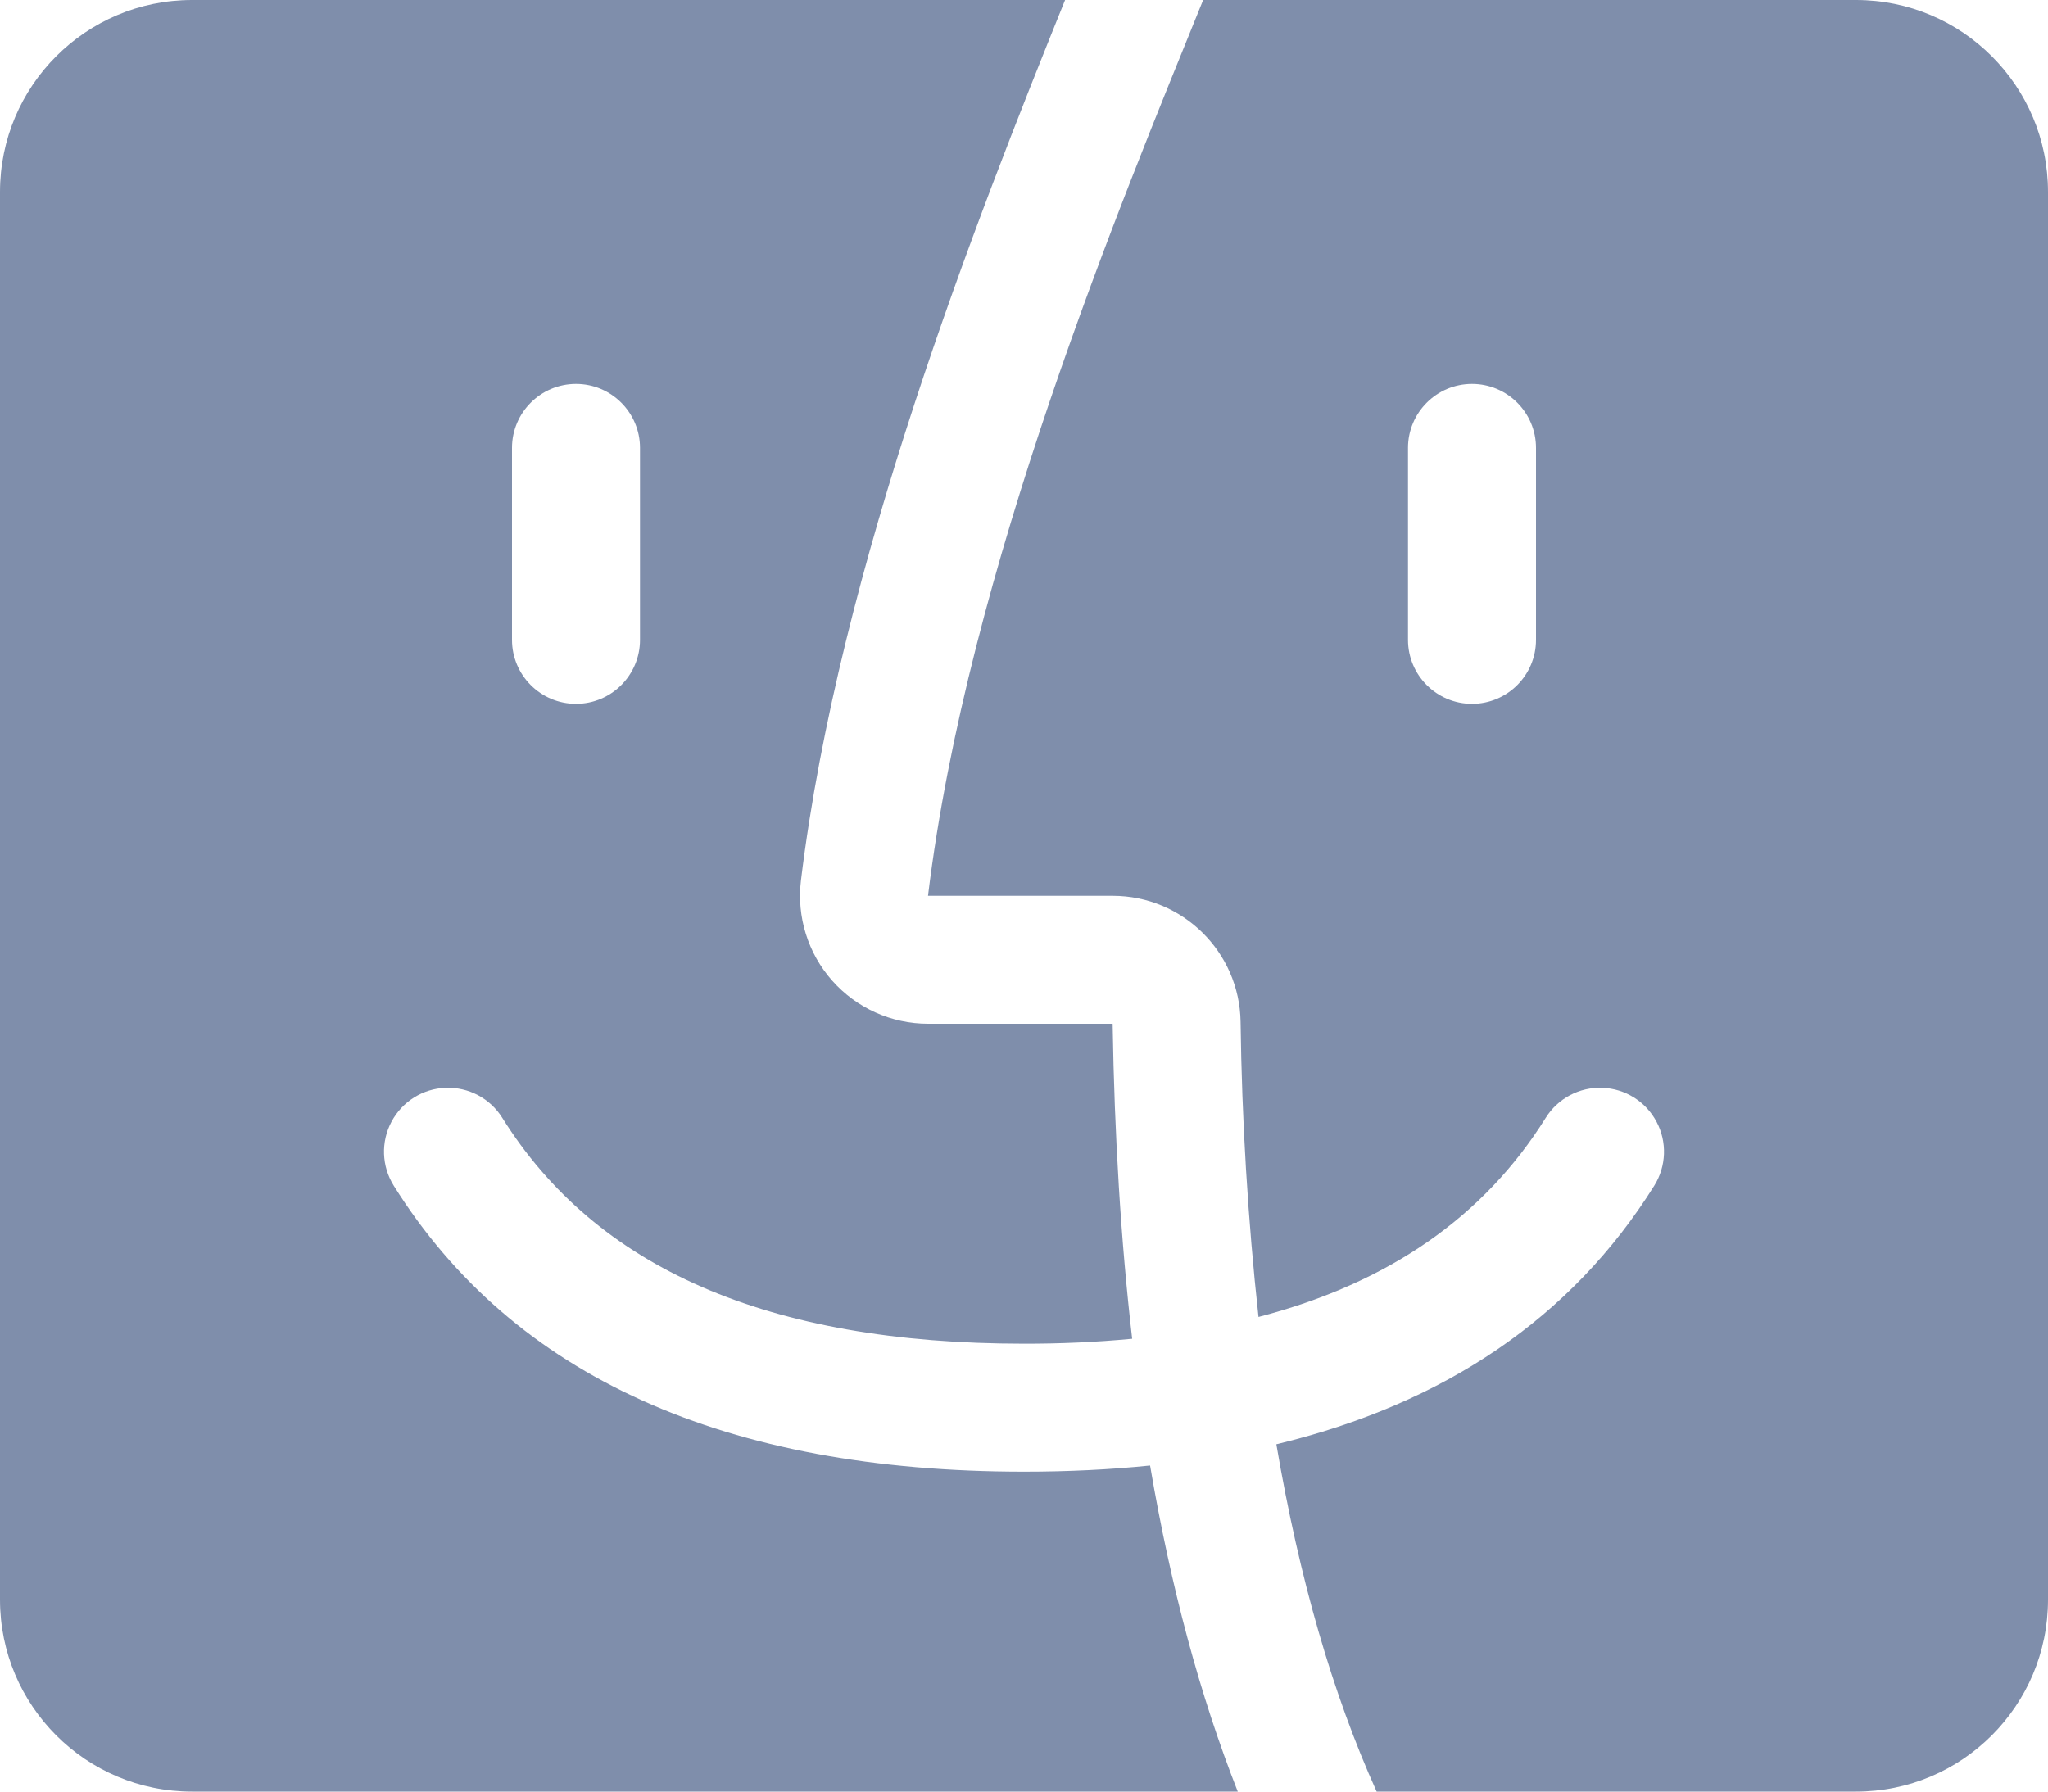
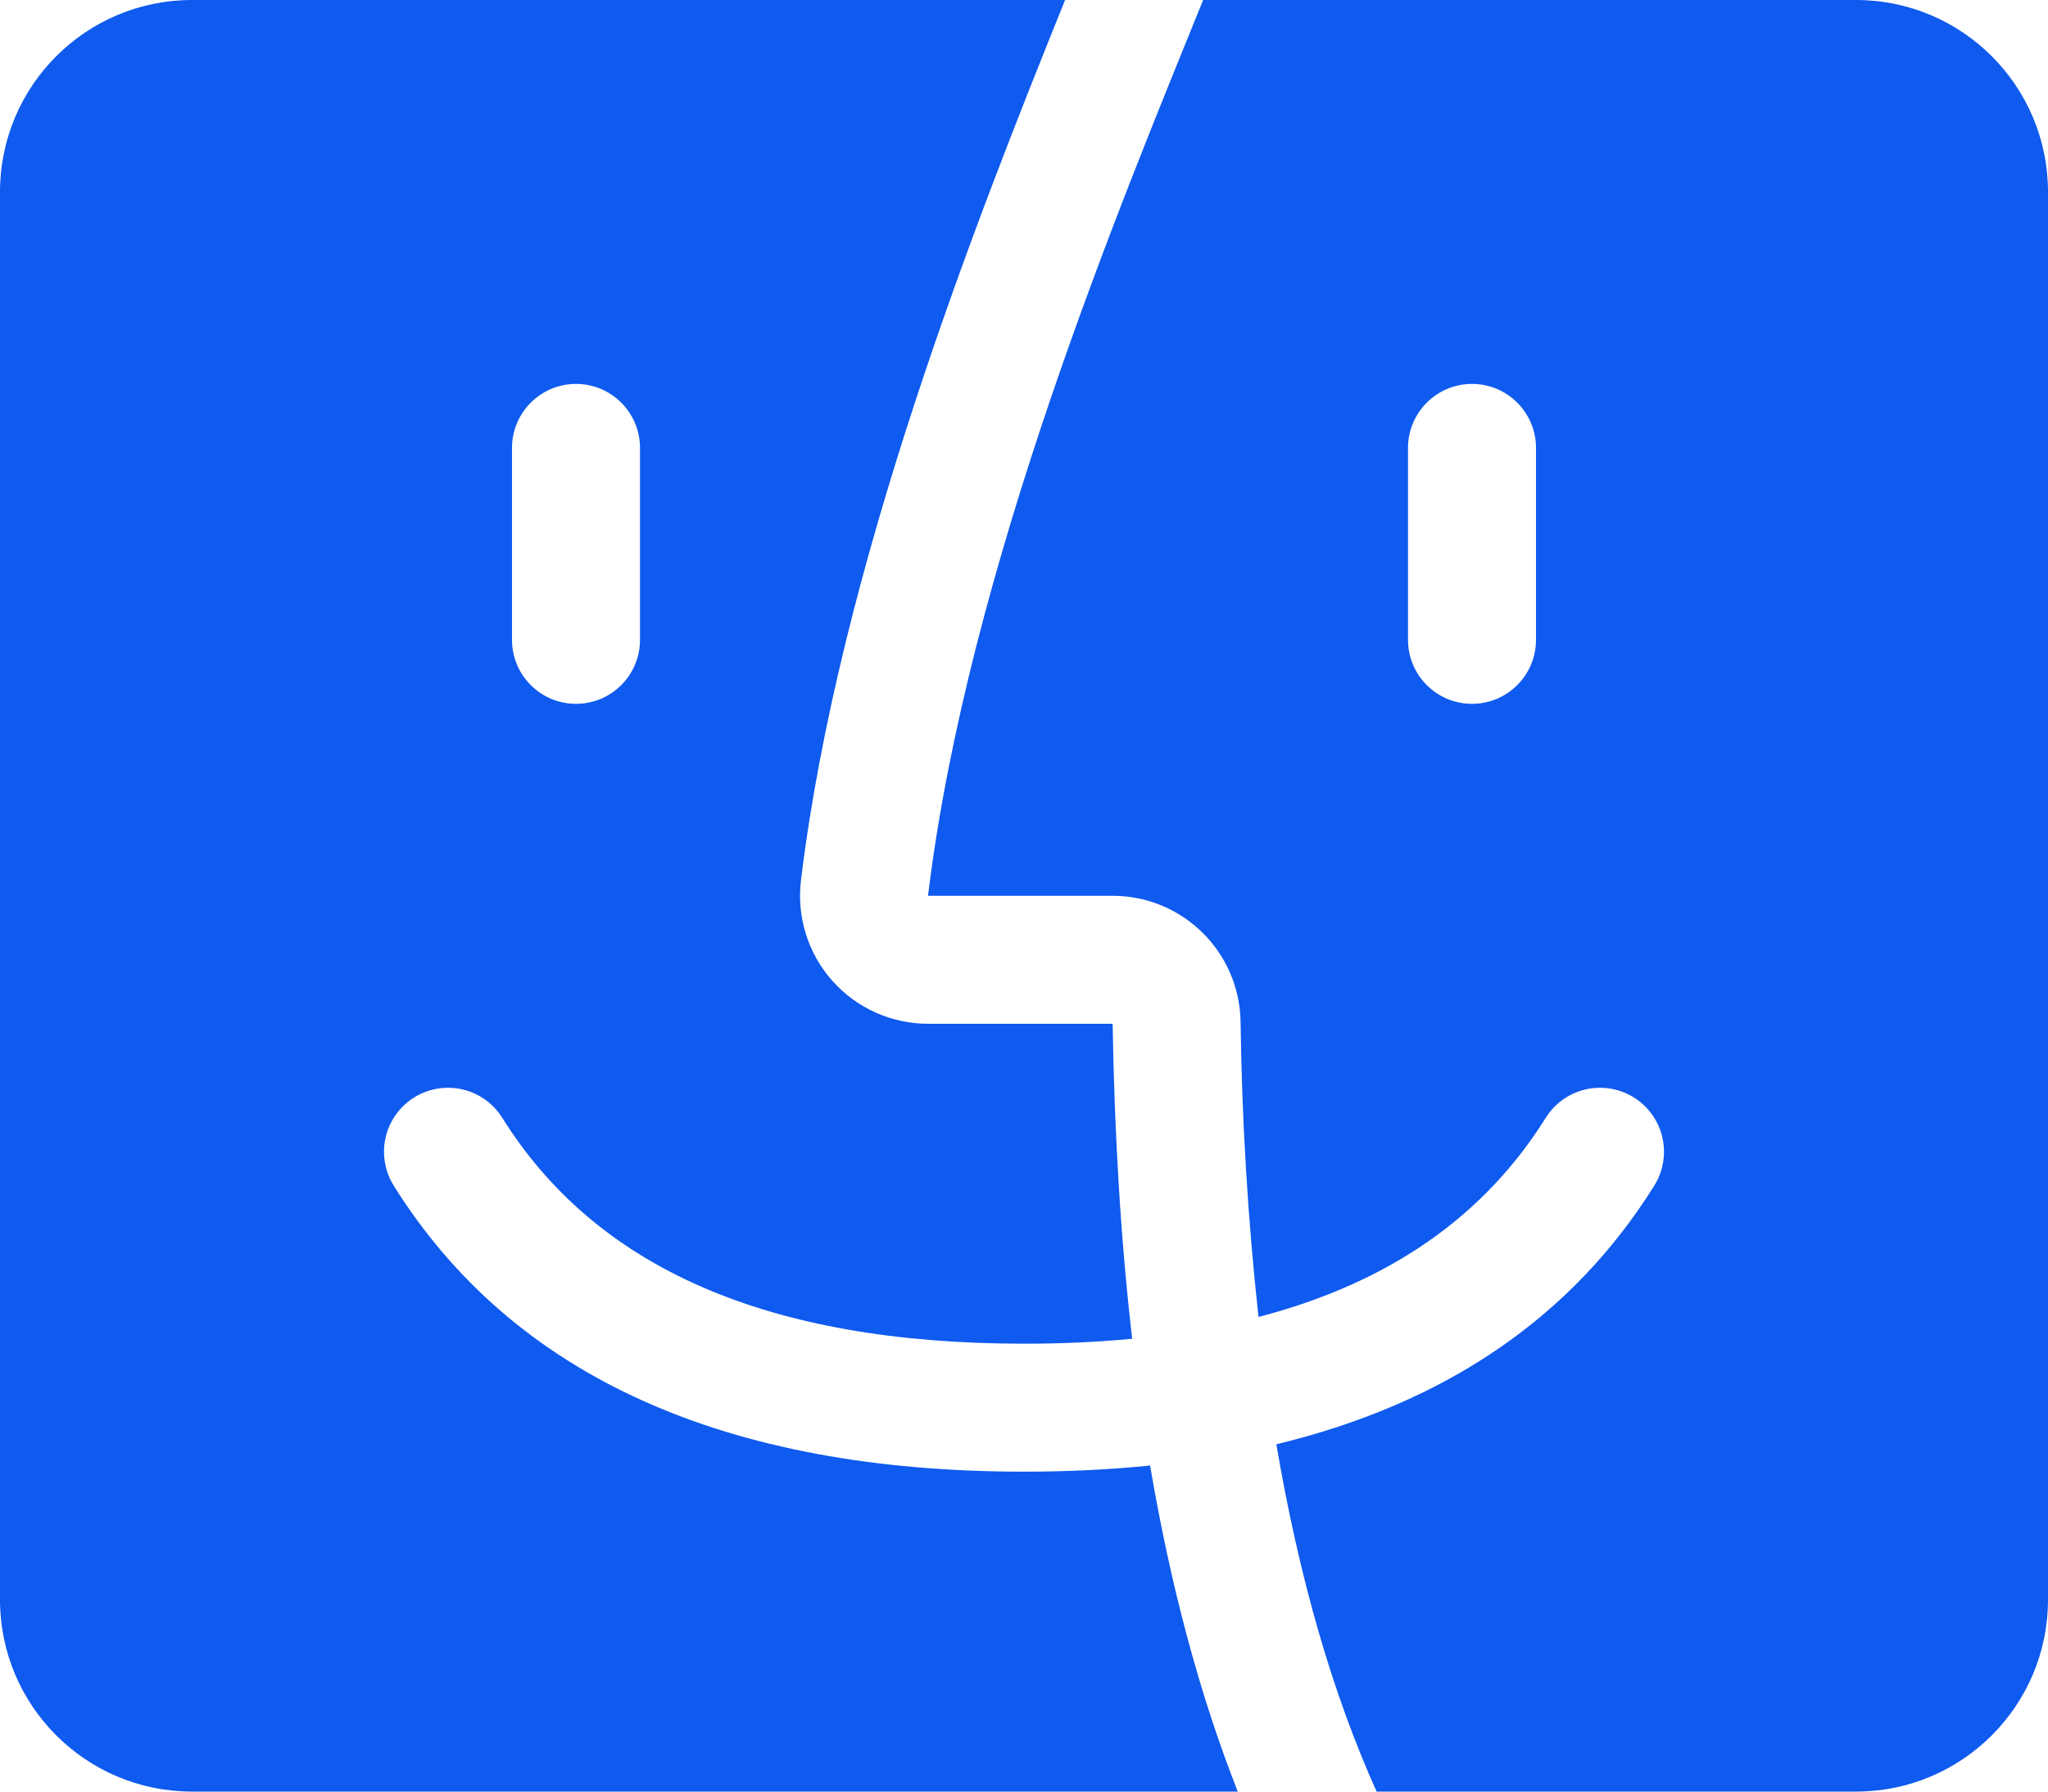
<svg xmlns="http://www.w3.org/2000/svg" width="32px" height="28px" viewBox="0 0 32 28" version="1.1">
  <g id="Page-1" stroke="none" stroke-width="1" fill="none" fill-rule="evenodd">
-     <g id="macos" fill="#001e58" opacity=".5">
+     <g id="macos" fill="#0f5aef">
      <path d="M19.943,22.572 C22.575,21.937 24.559,20.593 25.848,18.53 C26.037,18.227 26.051,17.846 25.883,17.531 C25.715,17.215 25.392,17.013 25.035,17.001 C24.678,16.988 24.341,17.167 24.152,17.47 C23.19,19.009 21.707,20.05 19.664,20.582 C19.497,19.05 19.404,17.51 19.384,15.969 C19.367,14.877 18.478,14.001 17.386,14 L14.5,14 C15.12,8.897 17.518,3.165 18.799,0 L29,0 C30.657,1.01453063e-16 32,1.343 32,3 L32,25 C32,26.657 30.657,28 29,28 L21.51,28 C20.822,26.474 20.299,24.664 19.943,22.572 Z M23,6 C22.448,6 22,6.448 22,7 L22,10 C22,10.552 22.448,11 23,11 C23.552,11 24,10.552 24,10 L24,7 C24,6.448 23.552,6 23,6 Z" id="Shape" />
      <path d="M17.97,22.904 C18.293,24.804 18.75,26.502 19.34,28 L3,28 C1.343,28 2.02906125e-16,26.657 0,25 L0,3 C-2.02906125e-16,1.343 1.343,3.04359188e-16 3,0 L16.642,0 C15.262,3.42 13.11,8.863 12.515,13.759 C12.446,14.327 12.624,14.898 13.003,15.326 C13.383,15.755 13.928,16 14.5,16 L17.385,16 C17.413,17.755 17.514,19.395 17.69,20.923 C17.128,20.976 16.564,21.001 16,21 C11.985,21 9.312,19.812 7.848,17.47 C7.659,17.167 7.322,16.988 6.965,17.001 C6.608,17.013 6.285,17.215 6.117,17.531 C5.949,17.846 5.963,18.227 6.152,18.53 C8.022,21.521 11.35,23 16,23 C16.686,23 17.343,22.968 17.97,22.904 Z M9,6 C8.448,6 8,6.448 8,7 L8,10 C8,10.552 8.448,11 9,11 C9.552,11 10,10.552 10,10 L10,7 C10,6.448 9.552,6 9,6 Z" id="Shape" />
    </g>
  </g>
</svg>
